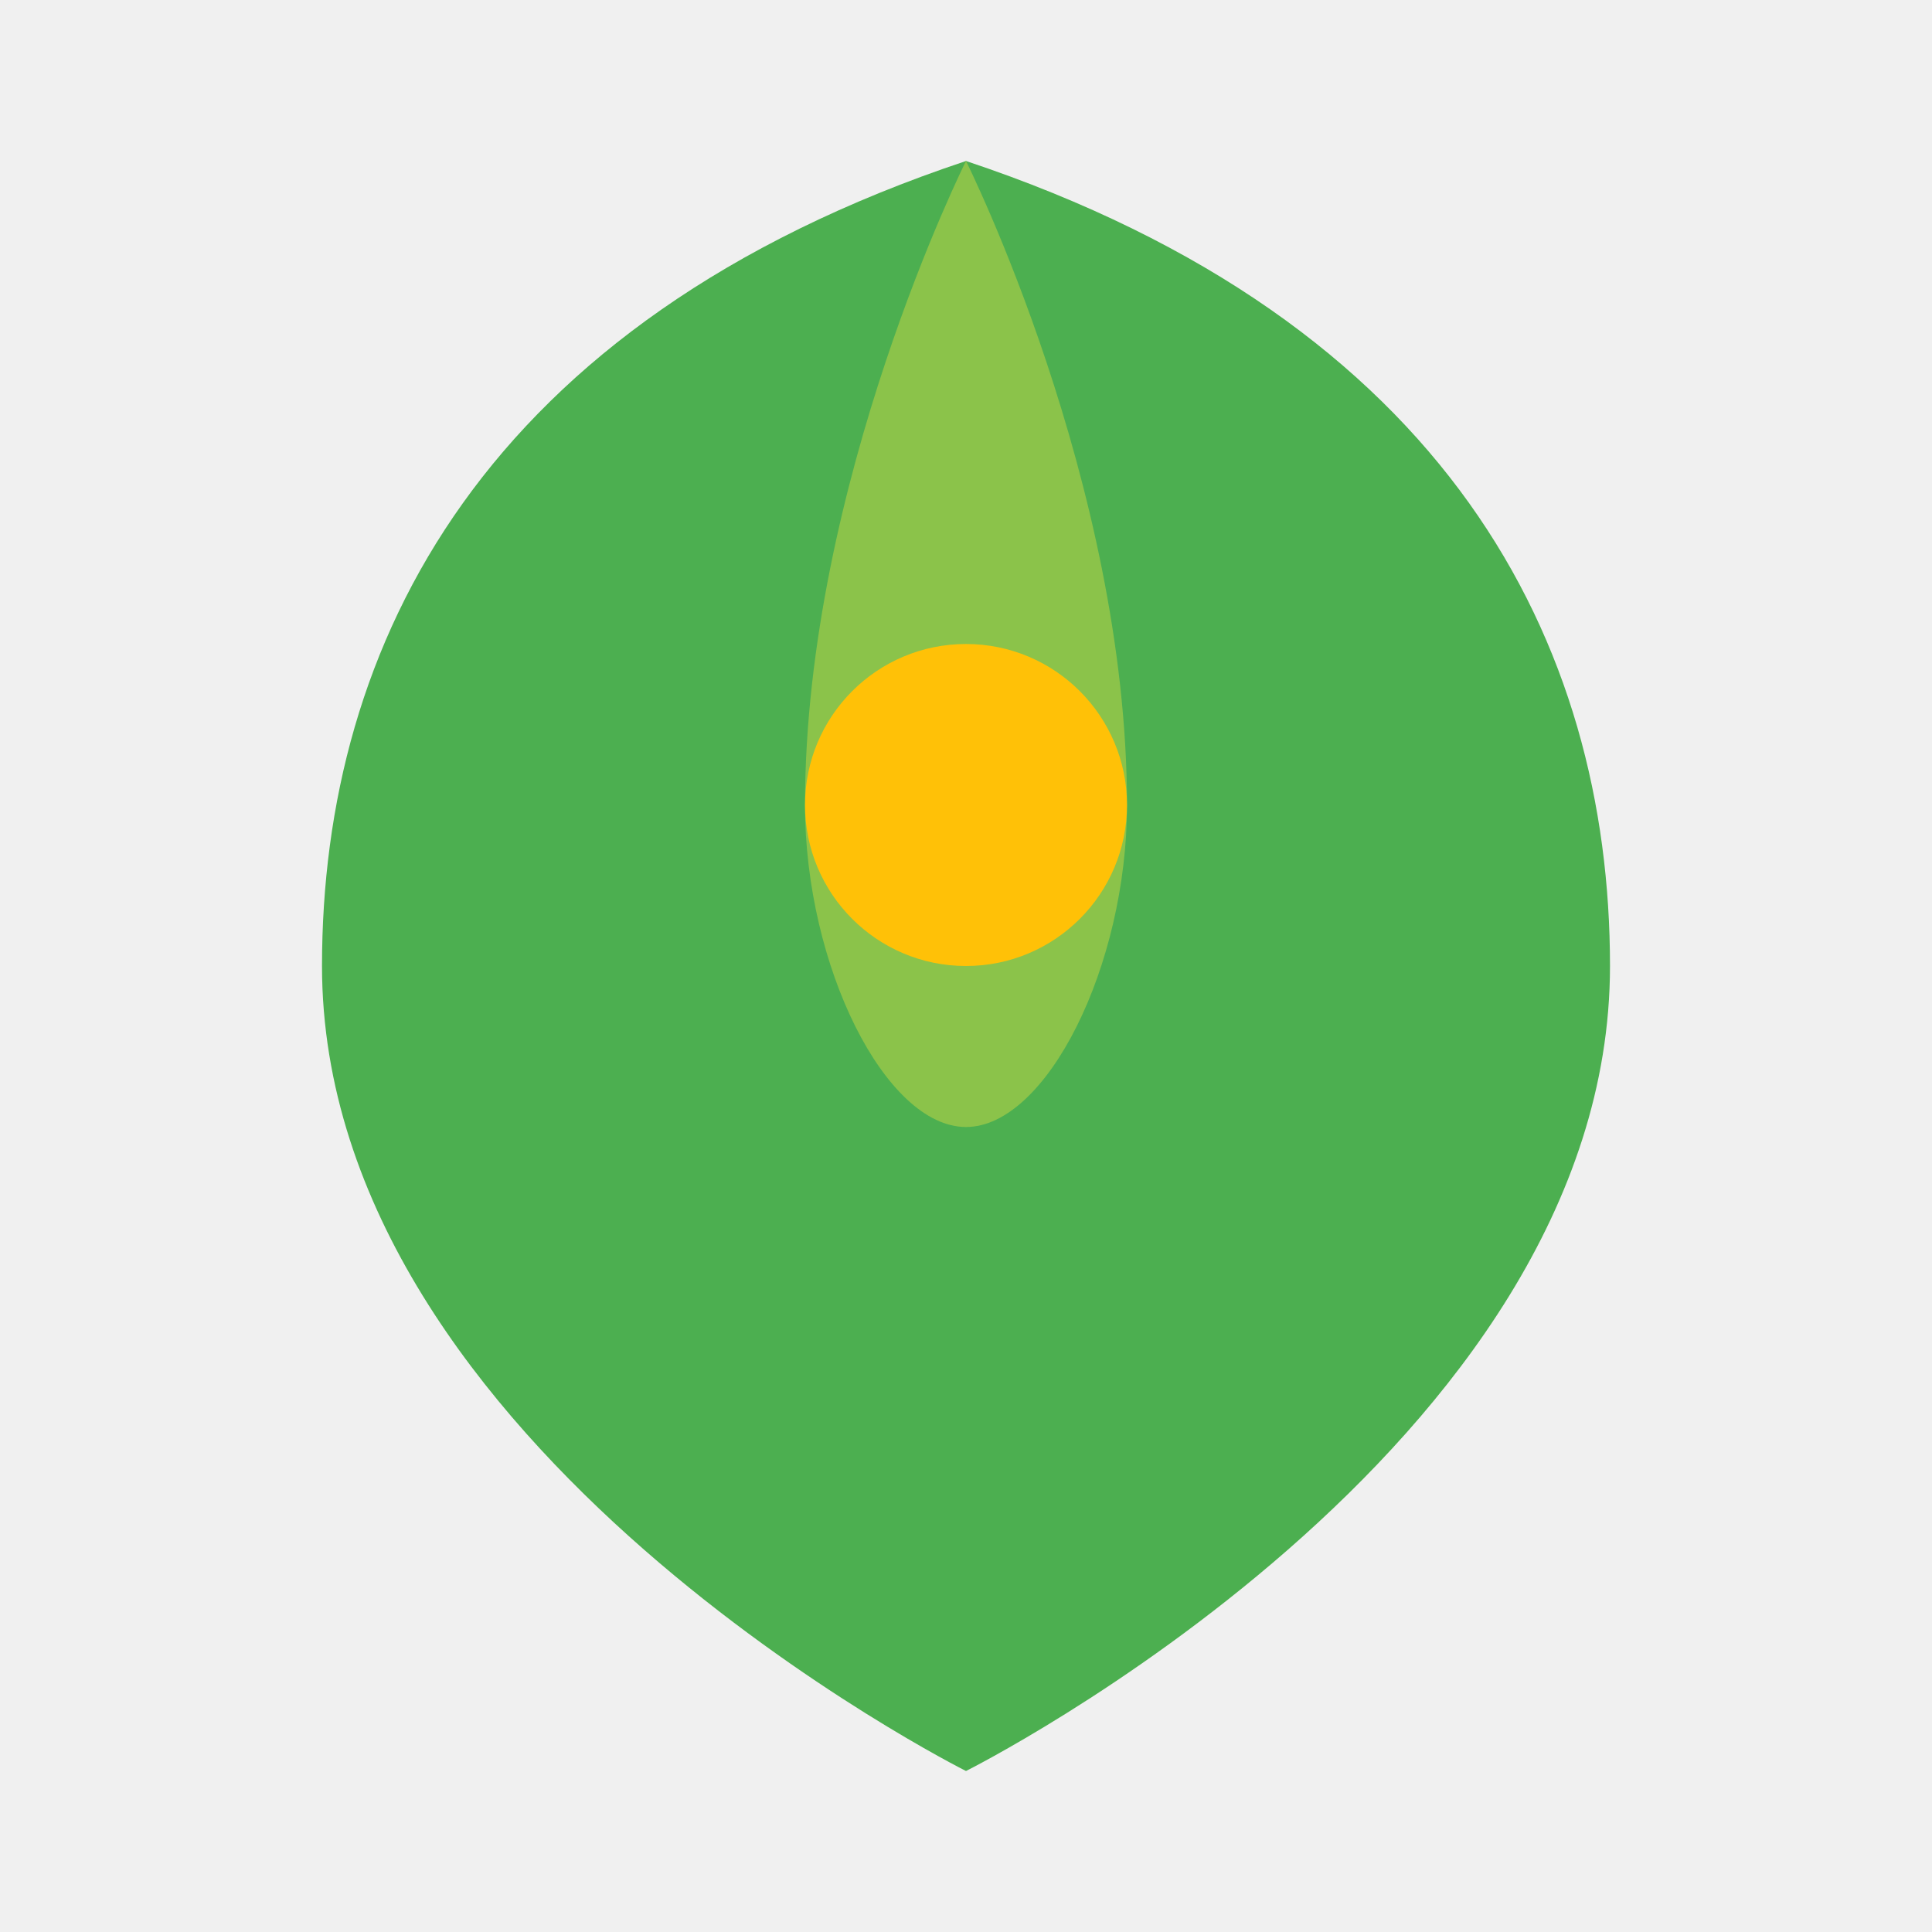
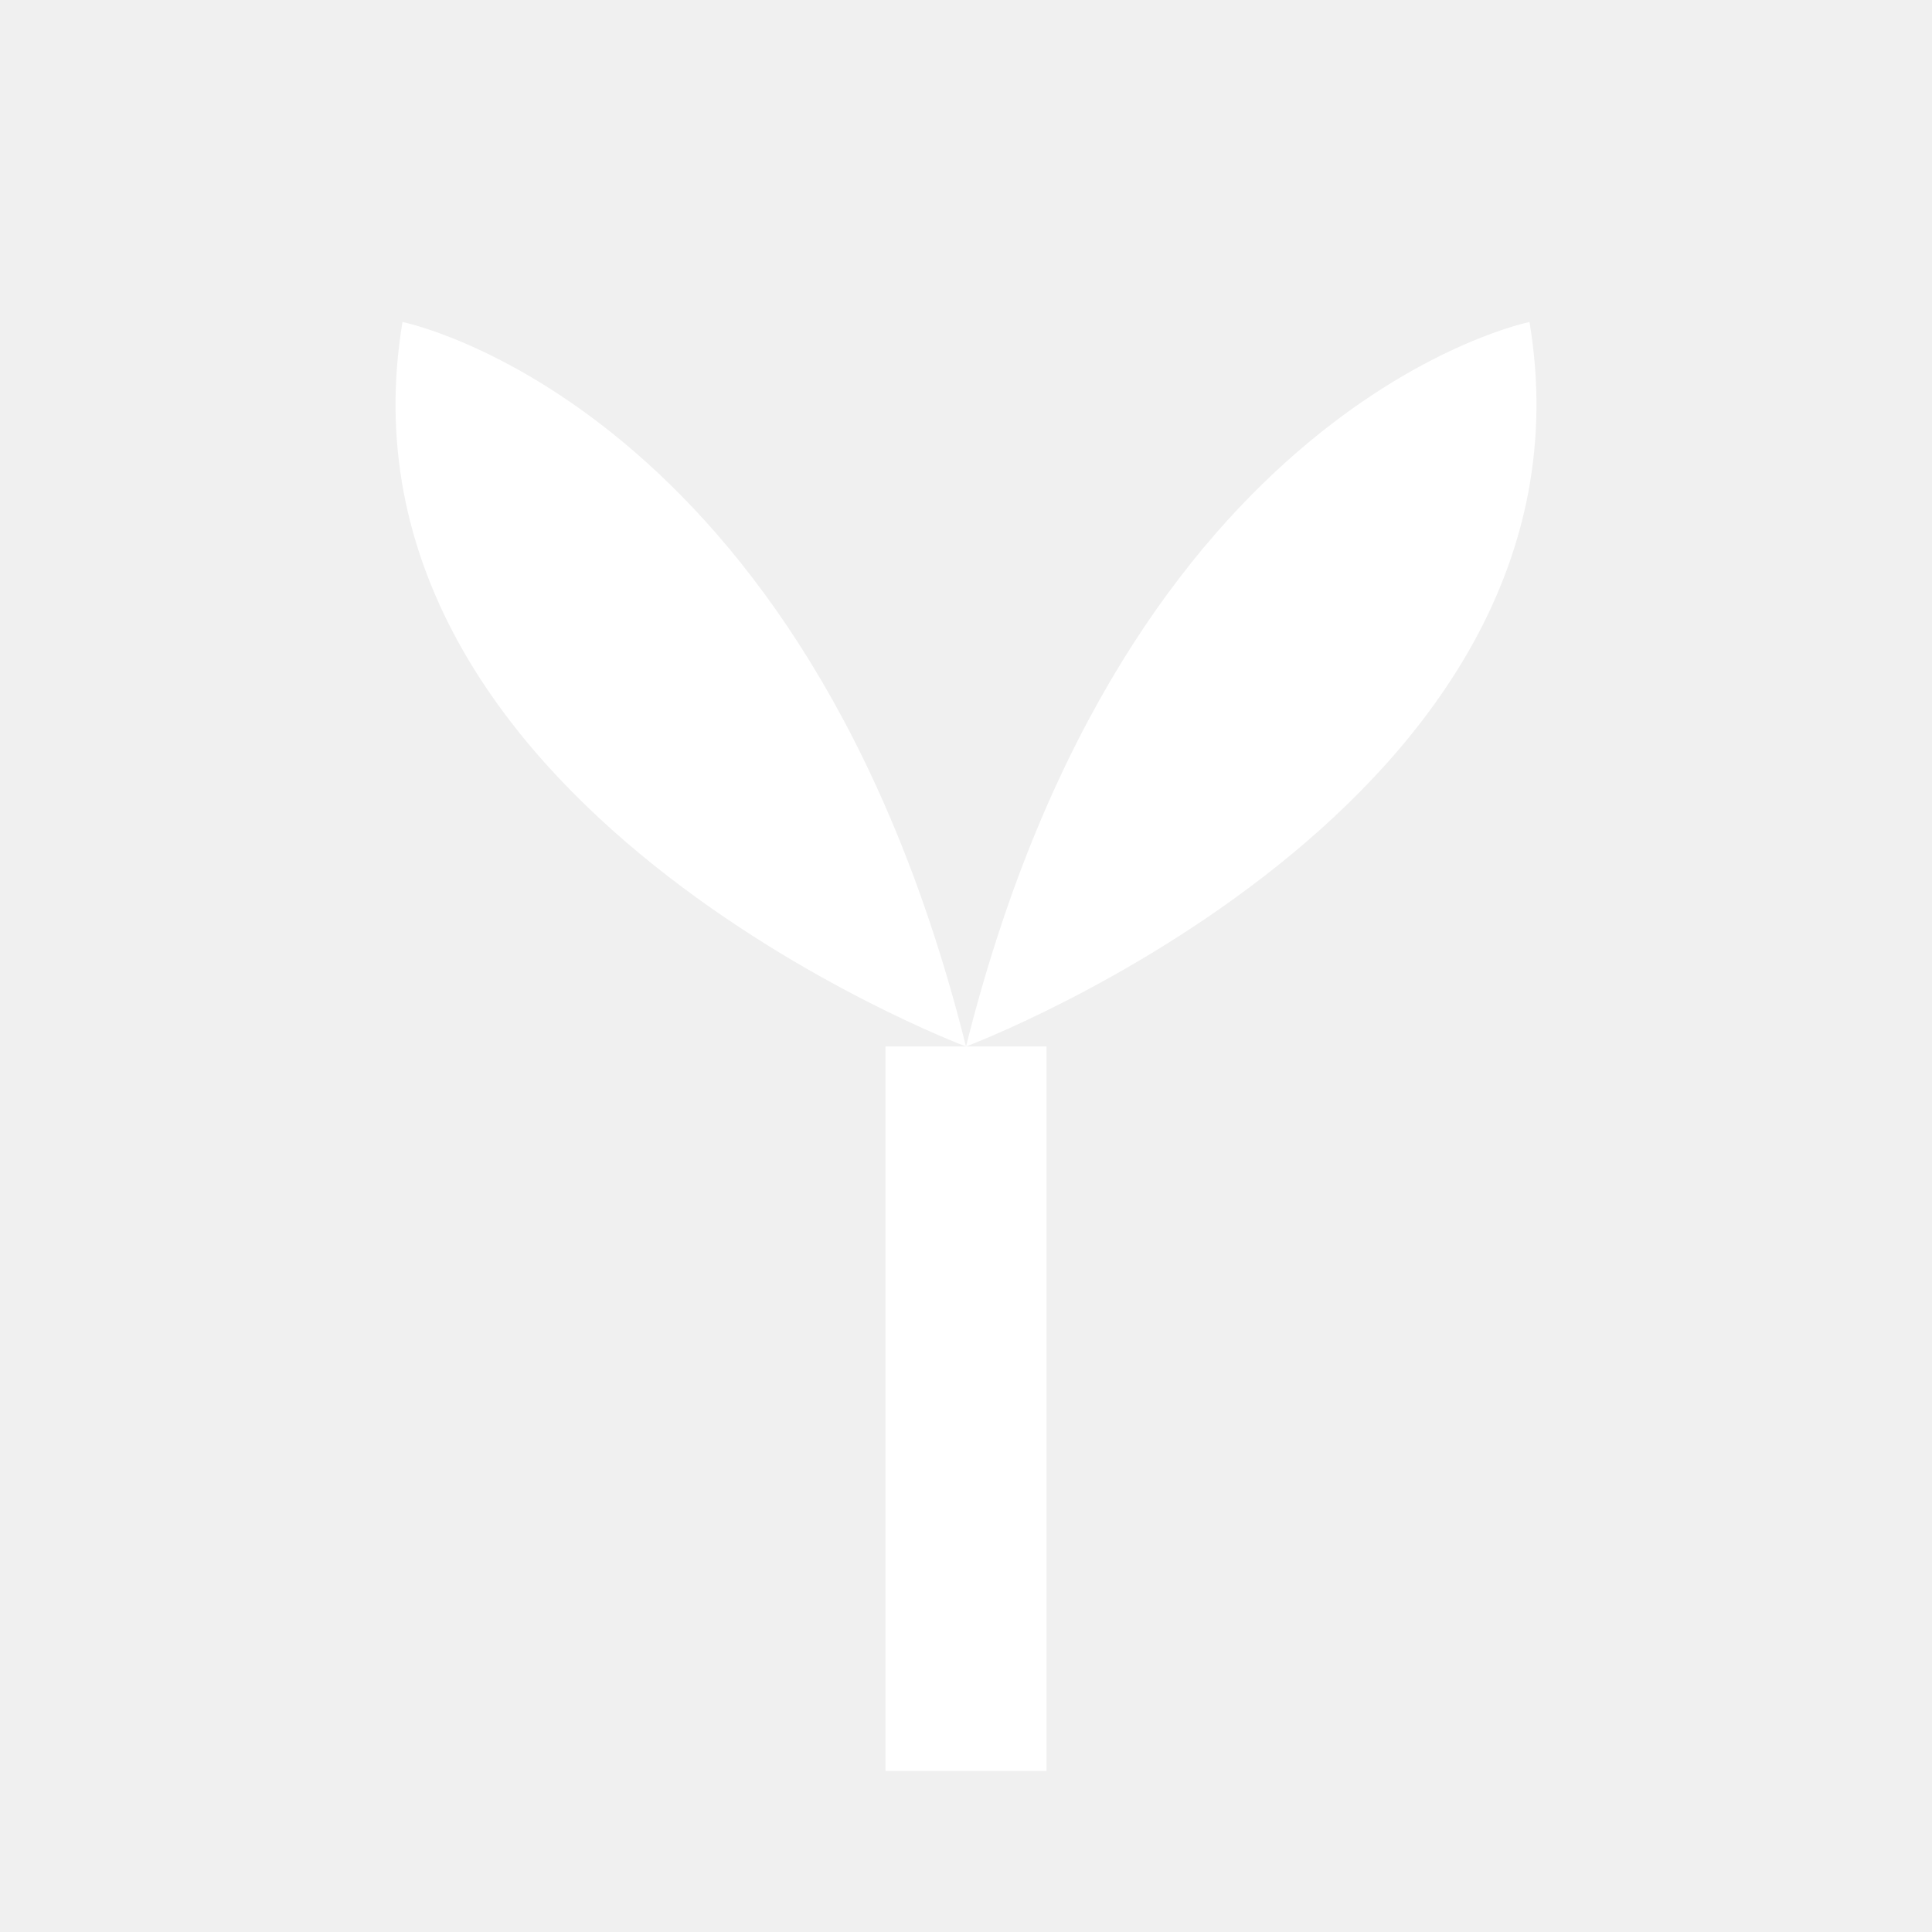
- <svg xmlns="http://www.w3.org/2000/svg" width="24" height="24" viewBox="0 0 24 24" fill="none">
-   <path d="M12 22C12 22 4 18 4 12C4 8 6 4 12 2C18 4 20 8 20 12C20 18 12 22 12 22Z" fill="#4CAF50" />
-   <path d="M12 2C12 2 10 6 10 10C10 12 11 14 12 14C13 14 14 12 14 10C14 6 12 2 12 2Z" fill="#8BC34A" />
-   <circle cx="12" cy="10" r="2" fill="#FFC107" />
+ <svg xmlns="http://www.w3.org/2000/svg" viewBox="0 0 24 24">
+   <rect x="11" y="13" width="2" height="9" fill="#ffffff" />
+   <path d="M12 13 C12 13 4 10 5 4 C5 4 10 5 12 13Z" fill="#ffffff" />
+   <path d="M12 13 C12 13 20 10 19 4 C19 4 14 5 12 13Z" fill="#ffffff" />
</svg>
